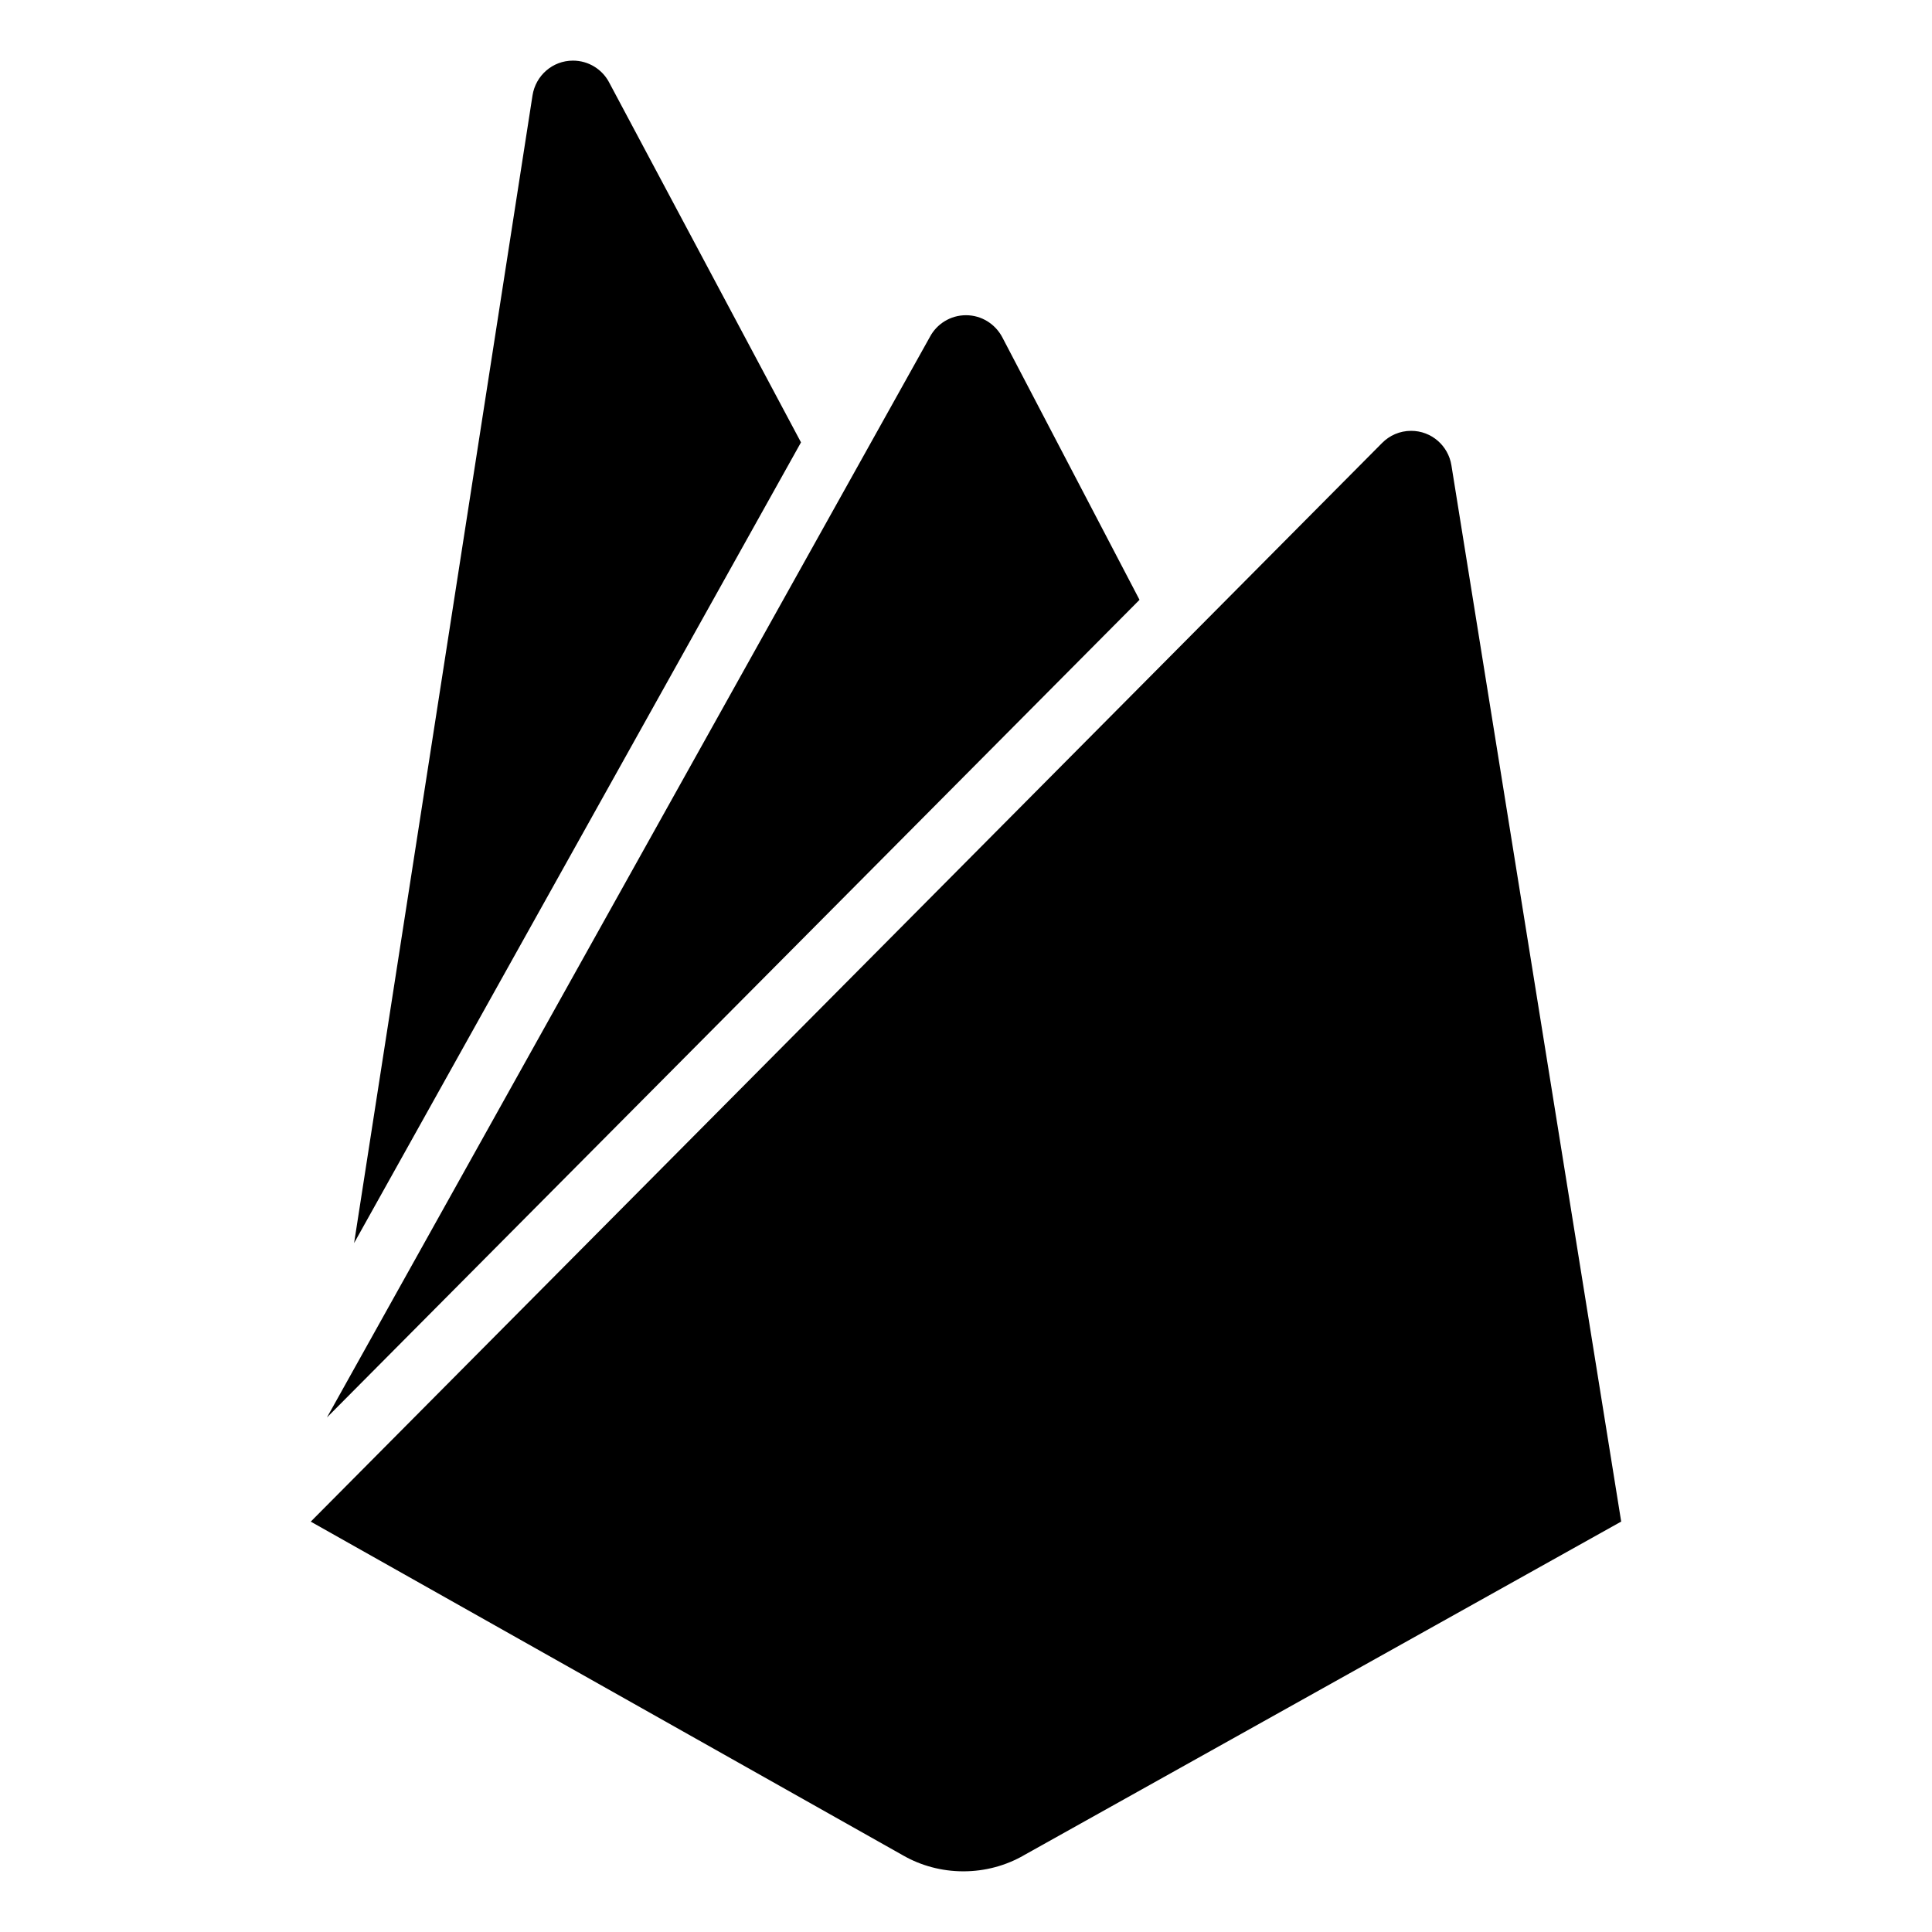
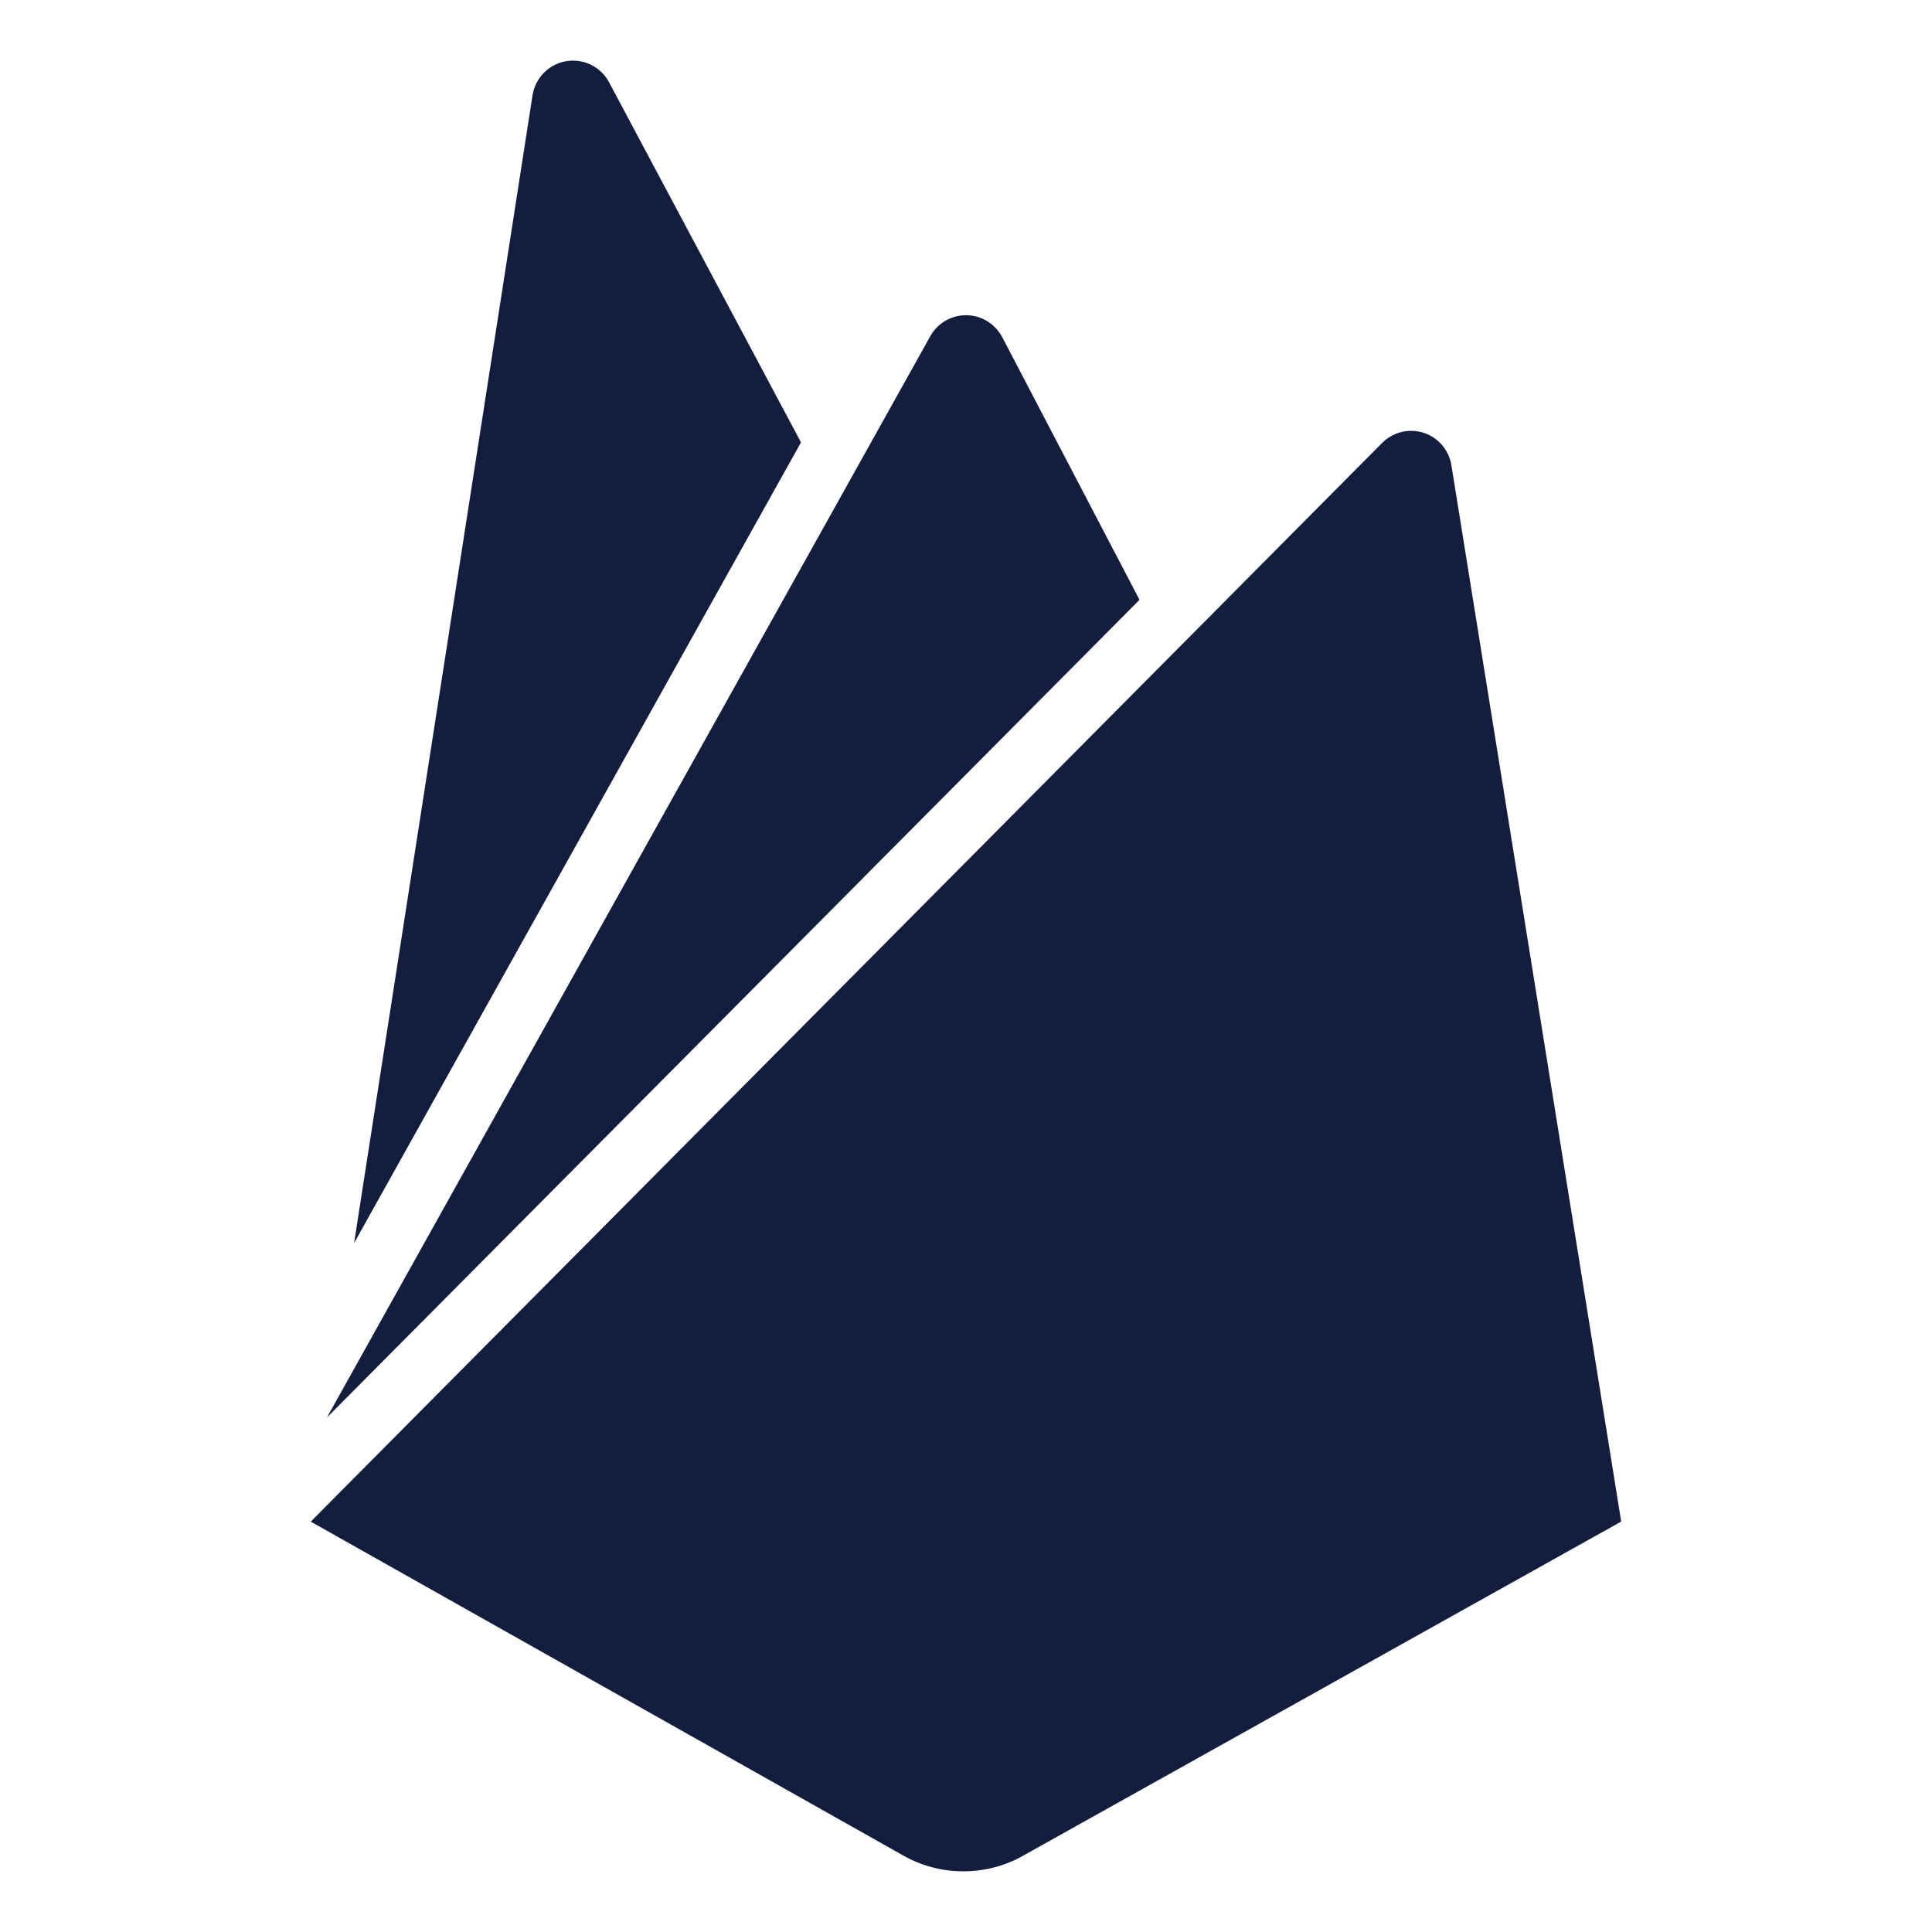
- <svg xmlns="http://www.w3.org/2000/svg" fill="#000000" width="800px" height="800px" viewBox="0 0 32 32" version="1.1">
+ <svg xmlns="http://www.w3.org/2000/svg" fill="#131e3f" width="800px" height="800px" viewBox="0 0 32 32" version="1.1">
  <path d="M18.874 9.935l-2.274-4.351c-0.116-0.217-0.341-0.363-0.6-0.363s-0.484 0.145-0.598 0.359l-0.002 0.004-9.985 17.894zM26.852 25.202l-2.812-17.495c-0.052-0.325-0.331-0.571-0.667-0.571-0.189 0-0.359 0.077-0.482 0.202l-0 0-17.744 17.865 9.817 5.532c0.286 0.163 0.628 0.26 0.992 0.26s0.707-0.096 1.002-0.265l-0.010 0.005zM5.865 20.589l2.955-19.008c0.051-0.328 0.331-0.577 0.67-0.577 0.258 0 0.483 0.144 0.597 0.357l0.002 0.004 3.178 5.962z" />
</svg>
